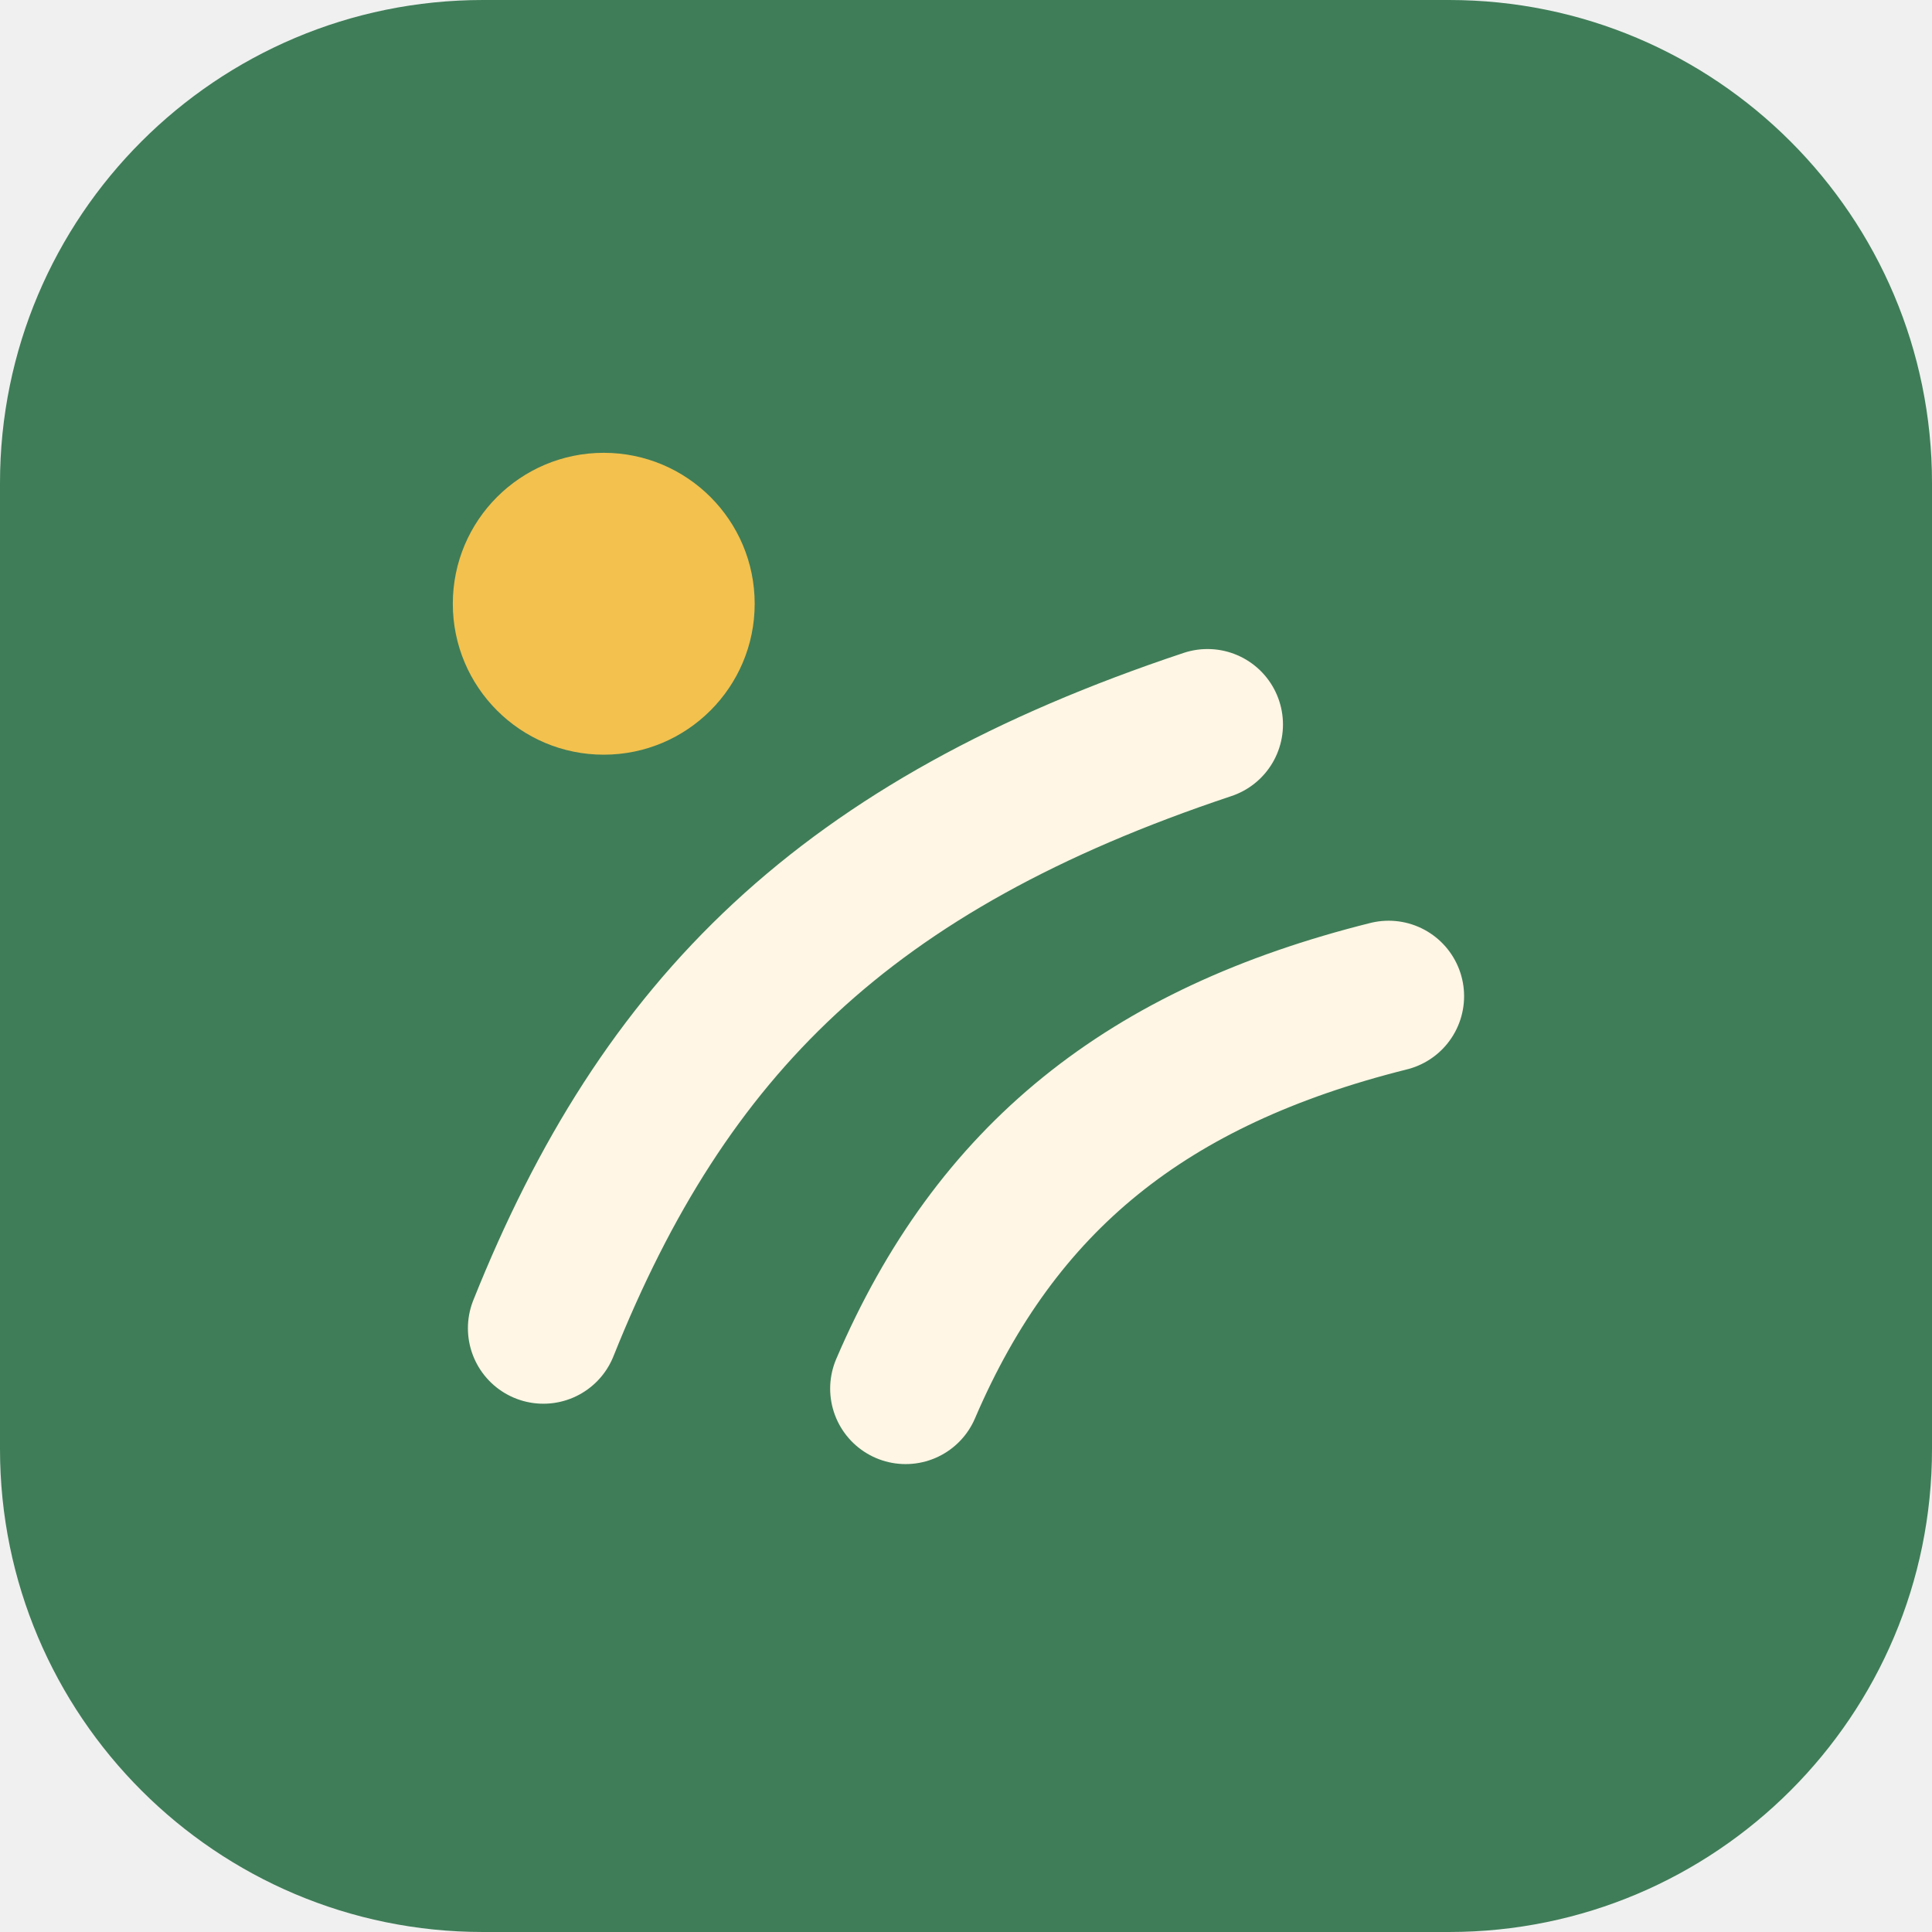
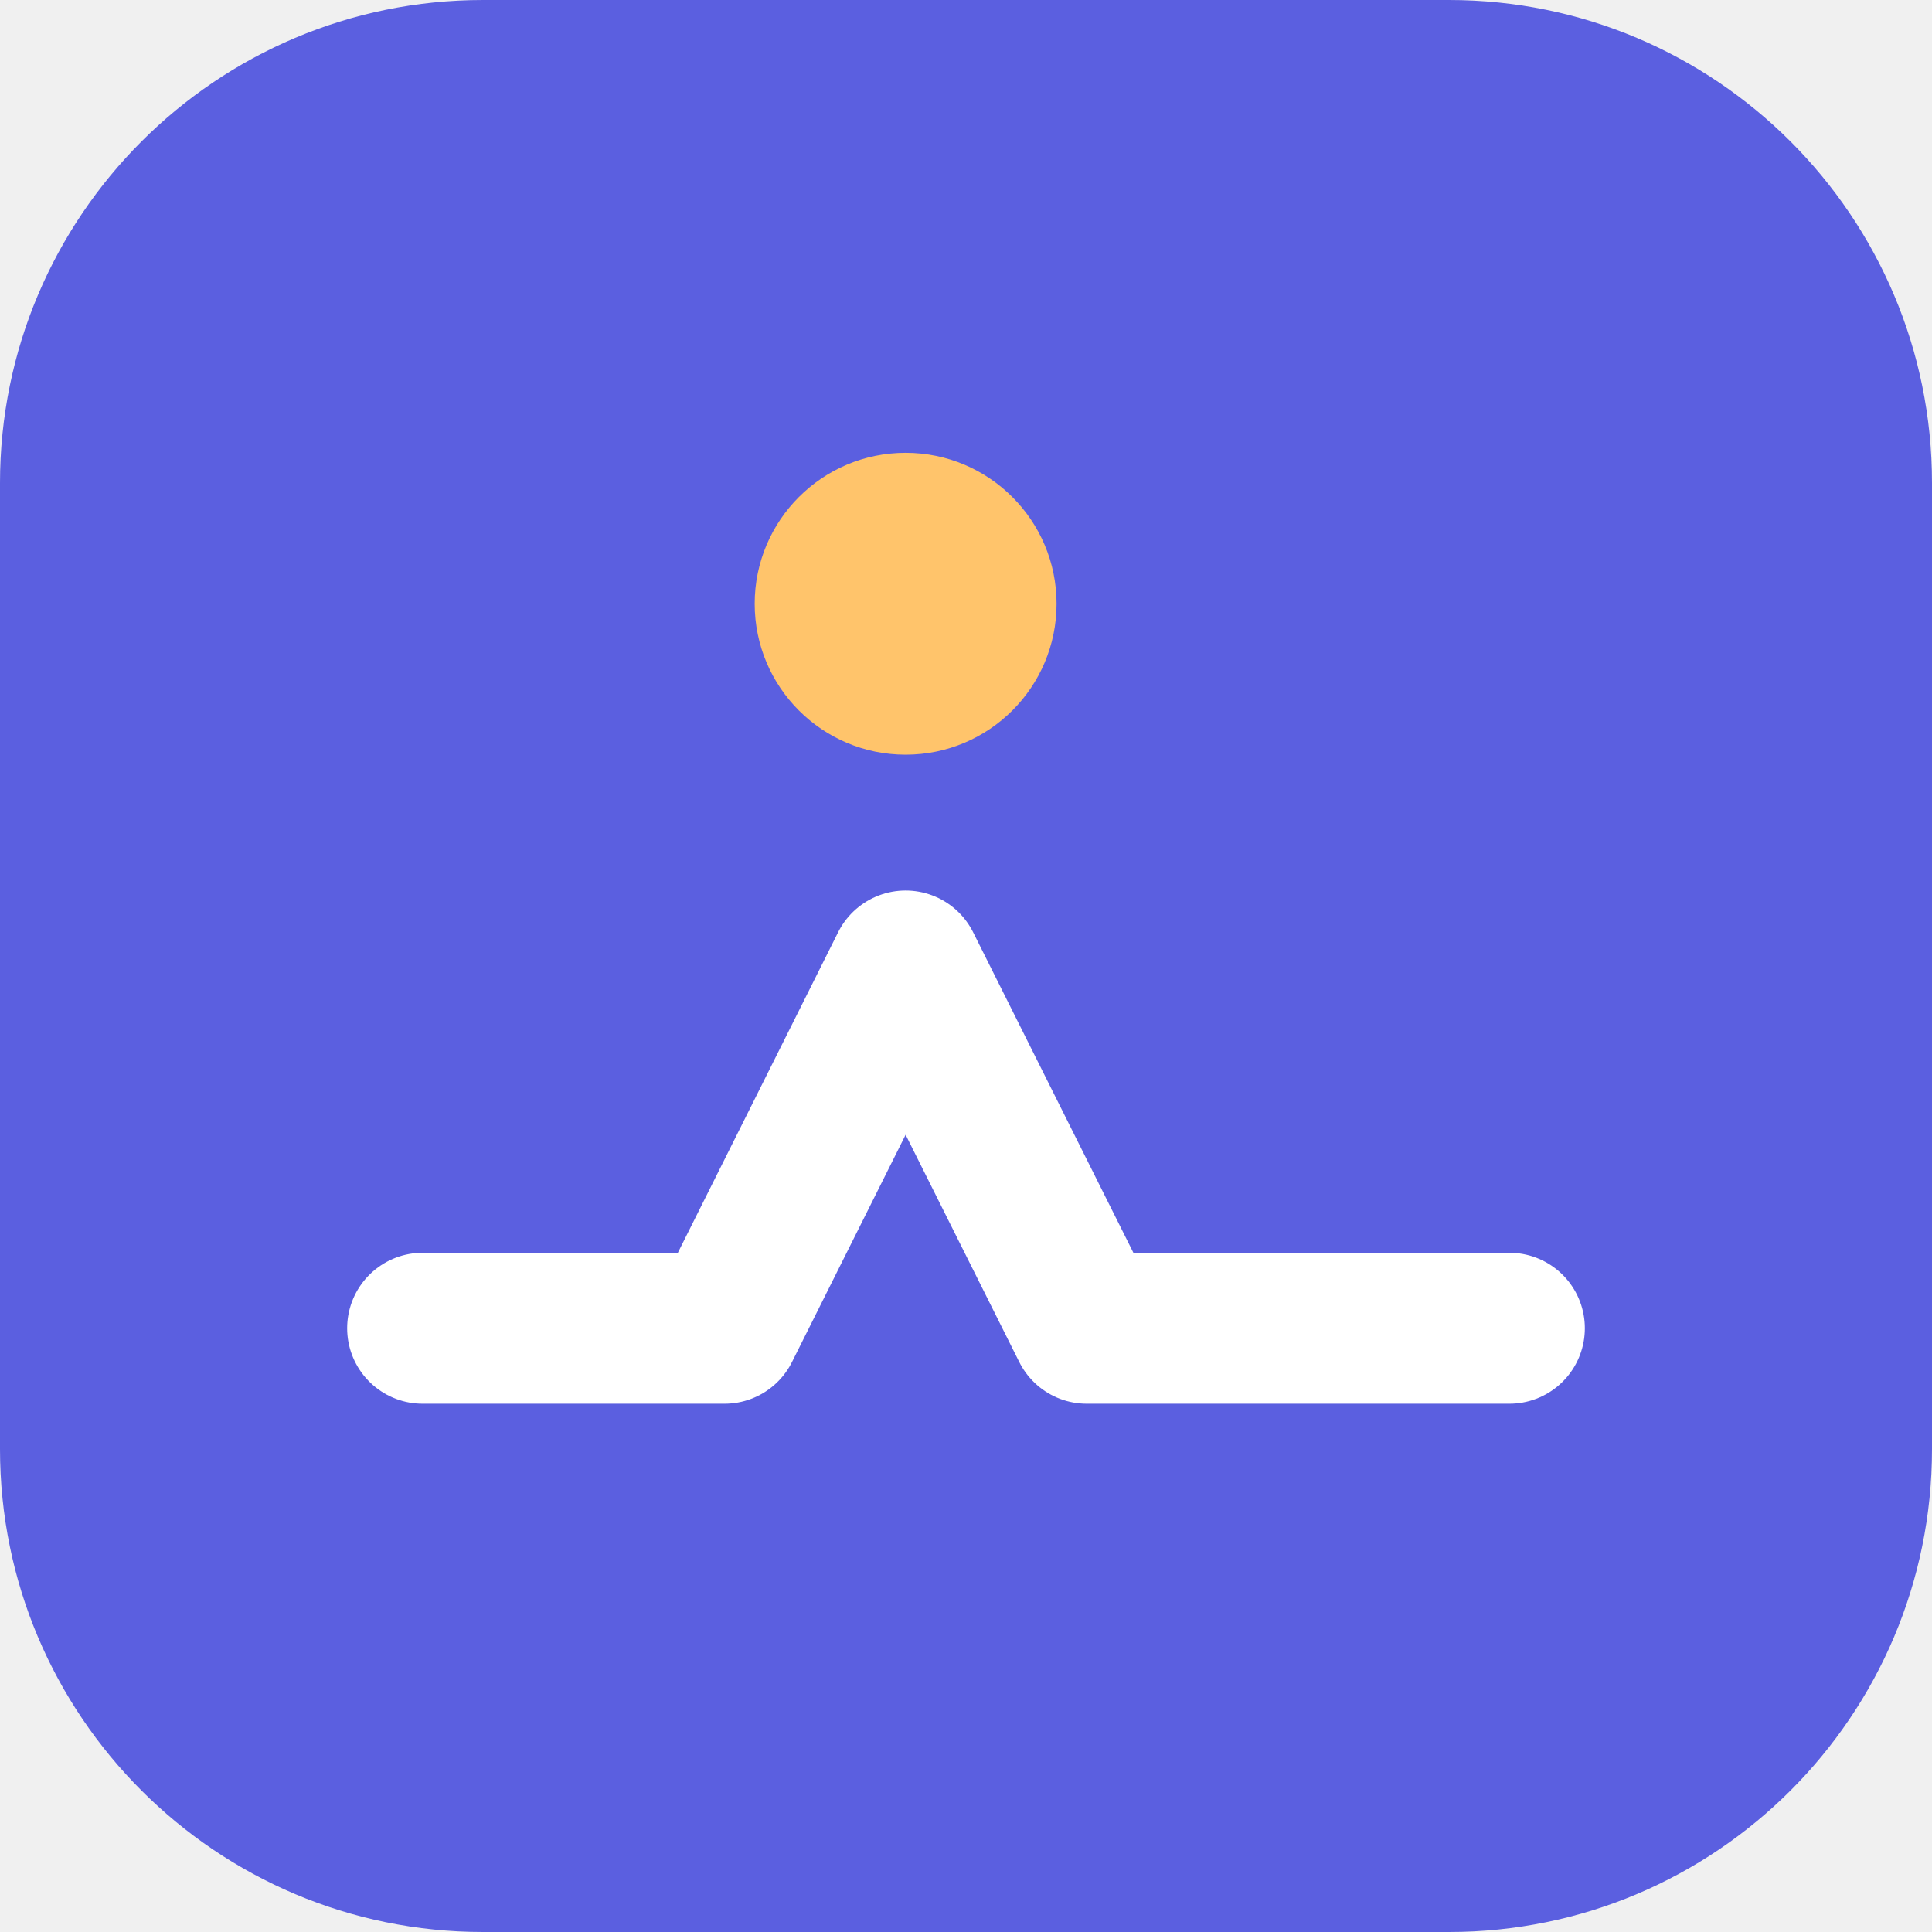
<svg xmlns="http://www.w3.org/2000/svg" viewBox="0 0 64 64">
-   <rect width="64" height="64" rx="16" fill="#3f7d58" />
-   <path d="M18 44c4-10 10-16 22-20M30 46c3-7 8-11 16-13" stroke="#fff6e5" stroke-width="5" stroke-linecap="round" fill="none" />
-   <circle cx="20" cy="20" r="5" fill="#f2c14e" />
+   <rect width="64" height="64" rx="16" fill="#5b5fe0" />
+   <path d="M14 44h10l6-12 6 12h14" stroke="#fff" stroke-width="5" stroke-linecap="round" stroke-linejoin="round" fill="none" />
+   <circle cx="30" cy="20" r="5" fill="#ffc46b" />
</svg>
